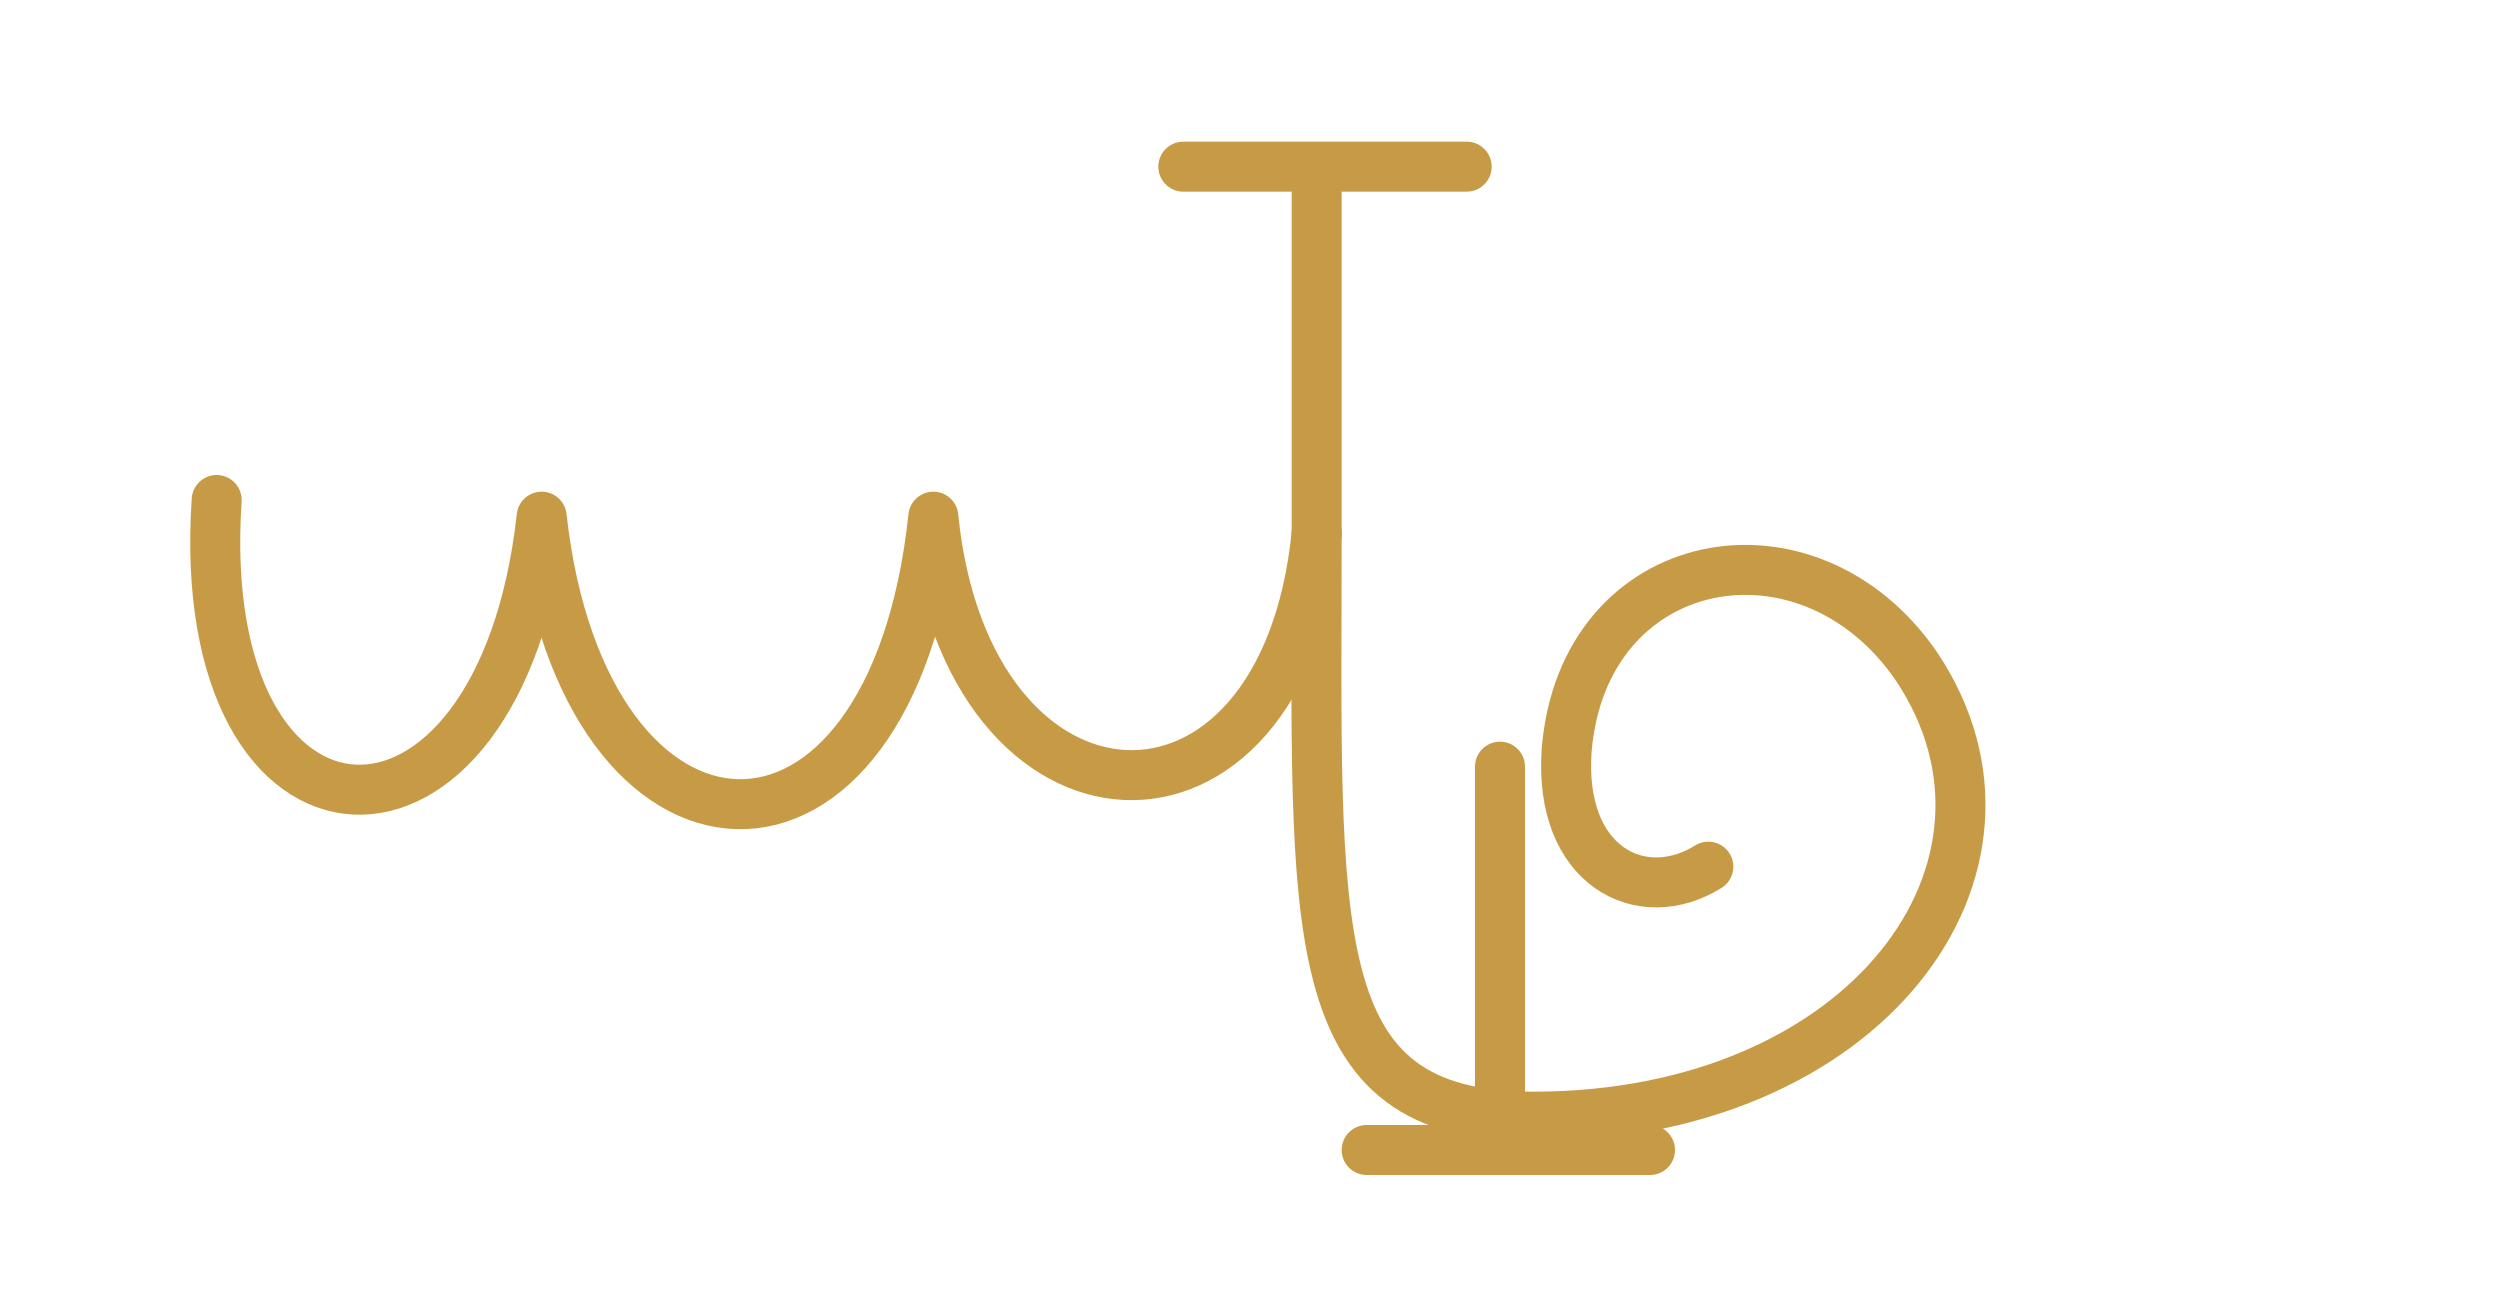
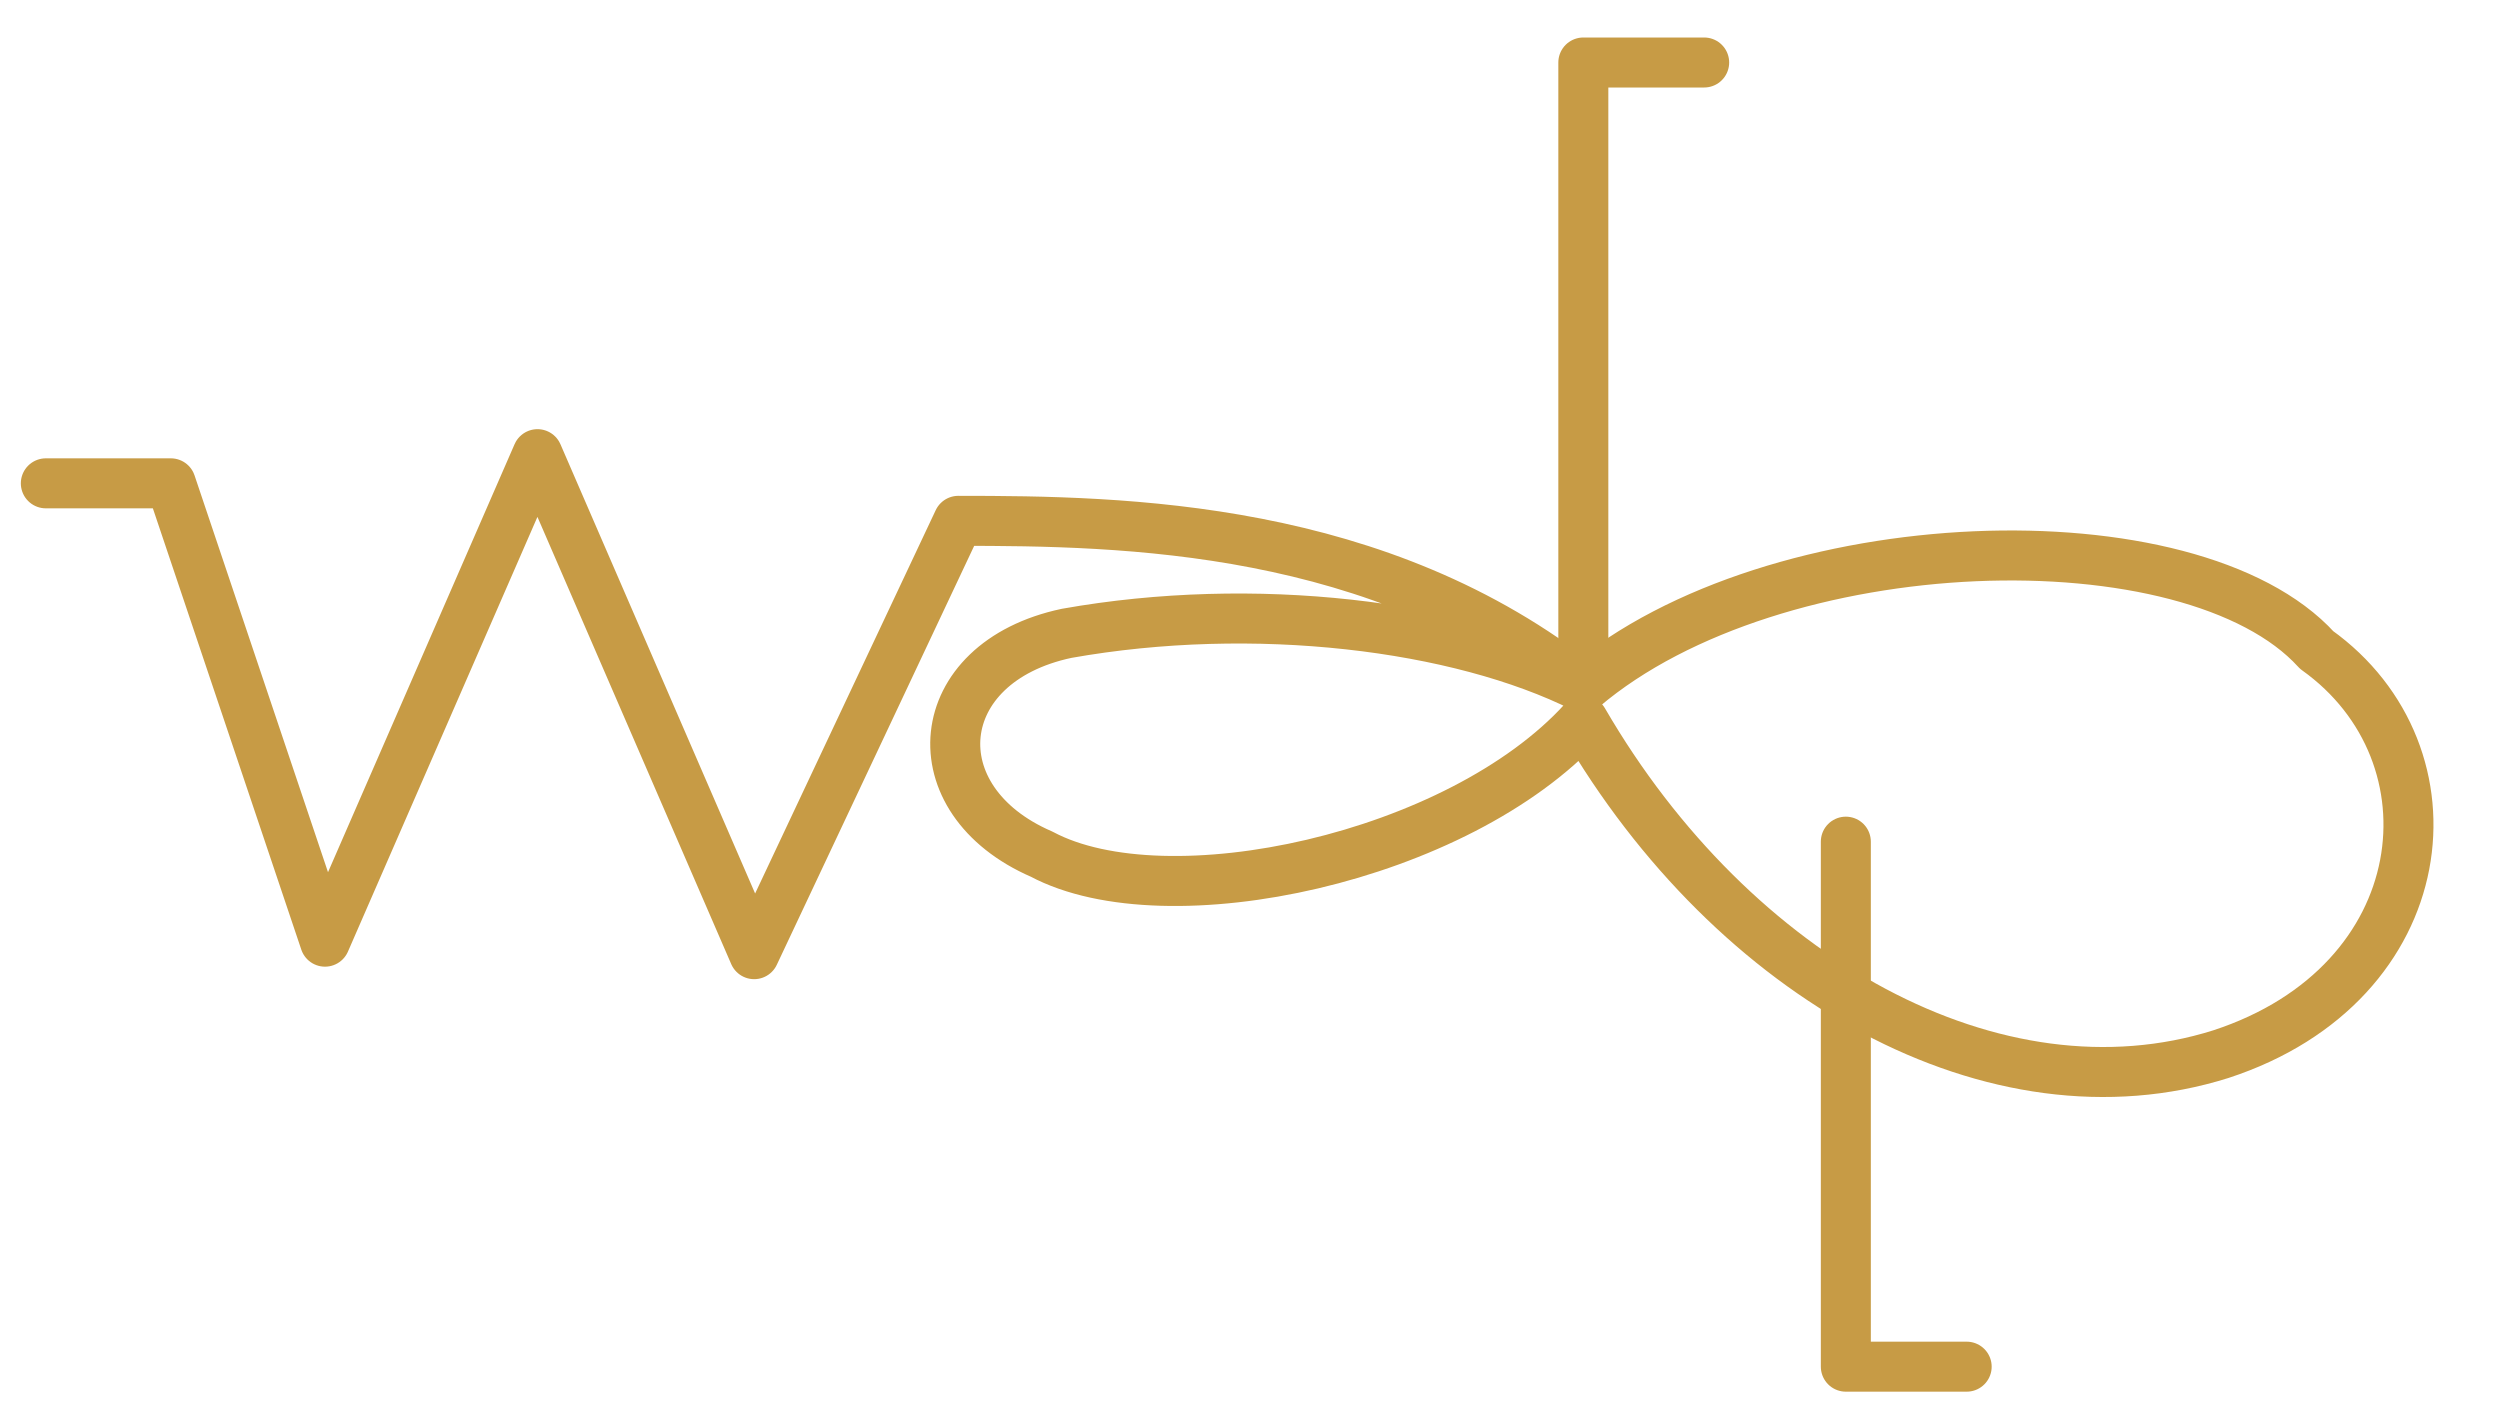
- <svg xmlns="http://www.w3.org/2000/svg" viewBox="0 0 300 156" role="img" aria-label="Waterbury Development Partners — WDP">
-   <g fill="none" stroke="#c79b45" stroke-width="6" stroke-linecap="round" stroke-linejoin="round">
-     <path d="M26 60 C 23 105, 60 107, 65 62 C 70 107, 107 109, 112 62 C 116 102, 154 104, 158 64" />
-     <path d="M158 64 L 158 20 M 142 20 L 176 20" />
-     <path d="M158 64 C 158 112, 156 134, 184 134 C 224 134, 246 104, 230 80 C 217 61, 190 66, 188 90 C 187 104, 197 109, 205 104" />
-     <path d="M180 92 L 180 138 M 164 138 L 198 138" />
+ <svg xmlns="http://www.w3.org/2000/svg" viewBox="0 0 1200 675" role="img" aria-label="Waterbury Development Partners — WDP">
+   <g fill="none" stroke="#c79b45" stroke-width="24" stroke-linecap="round" stroke-linejoin="round">
+     <path d="M22 232 H82              L156 452              L258 218              L362 458              L460 250              C 540 250, 662 252, 760 330              C 852 252, 1052 246, 1112 312              C 1182 362, 1170 472, 1066 506              C 958 540, 832 470, 760 346              C 700 412, 560 442, 500 410              C 440 384, 446 318, 512 304              C 602 288, 700 300, 760 330" />
+     <path d="M760 330 L760 30 H818" />
+     <path d="M886 404 L886 656 H944" />
  </g>
</svg>
